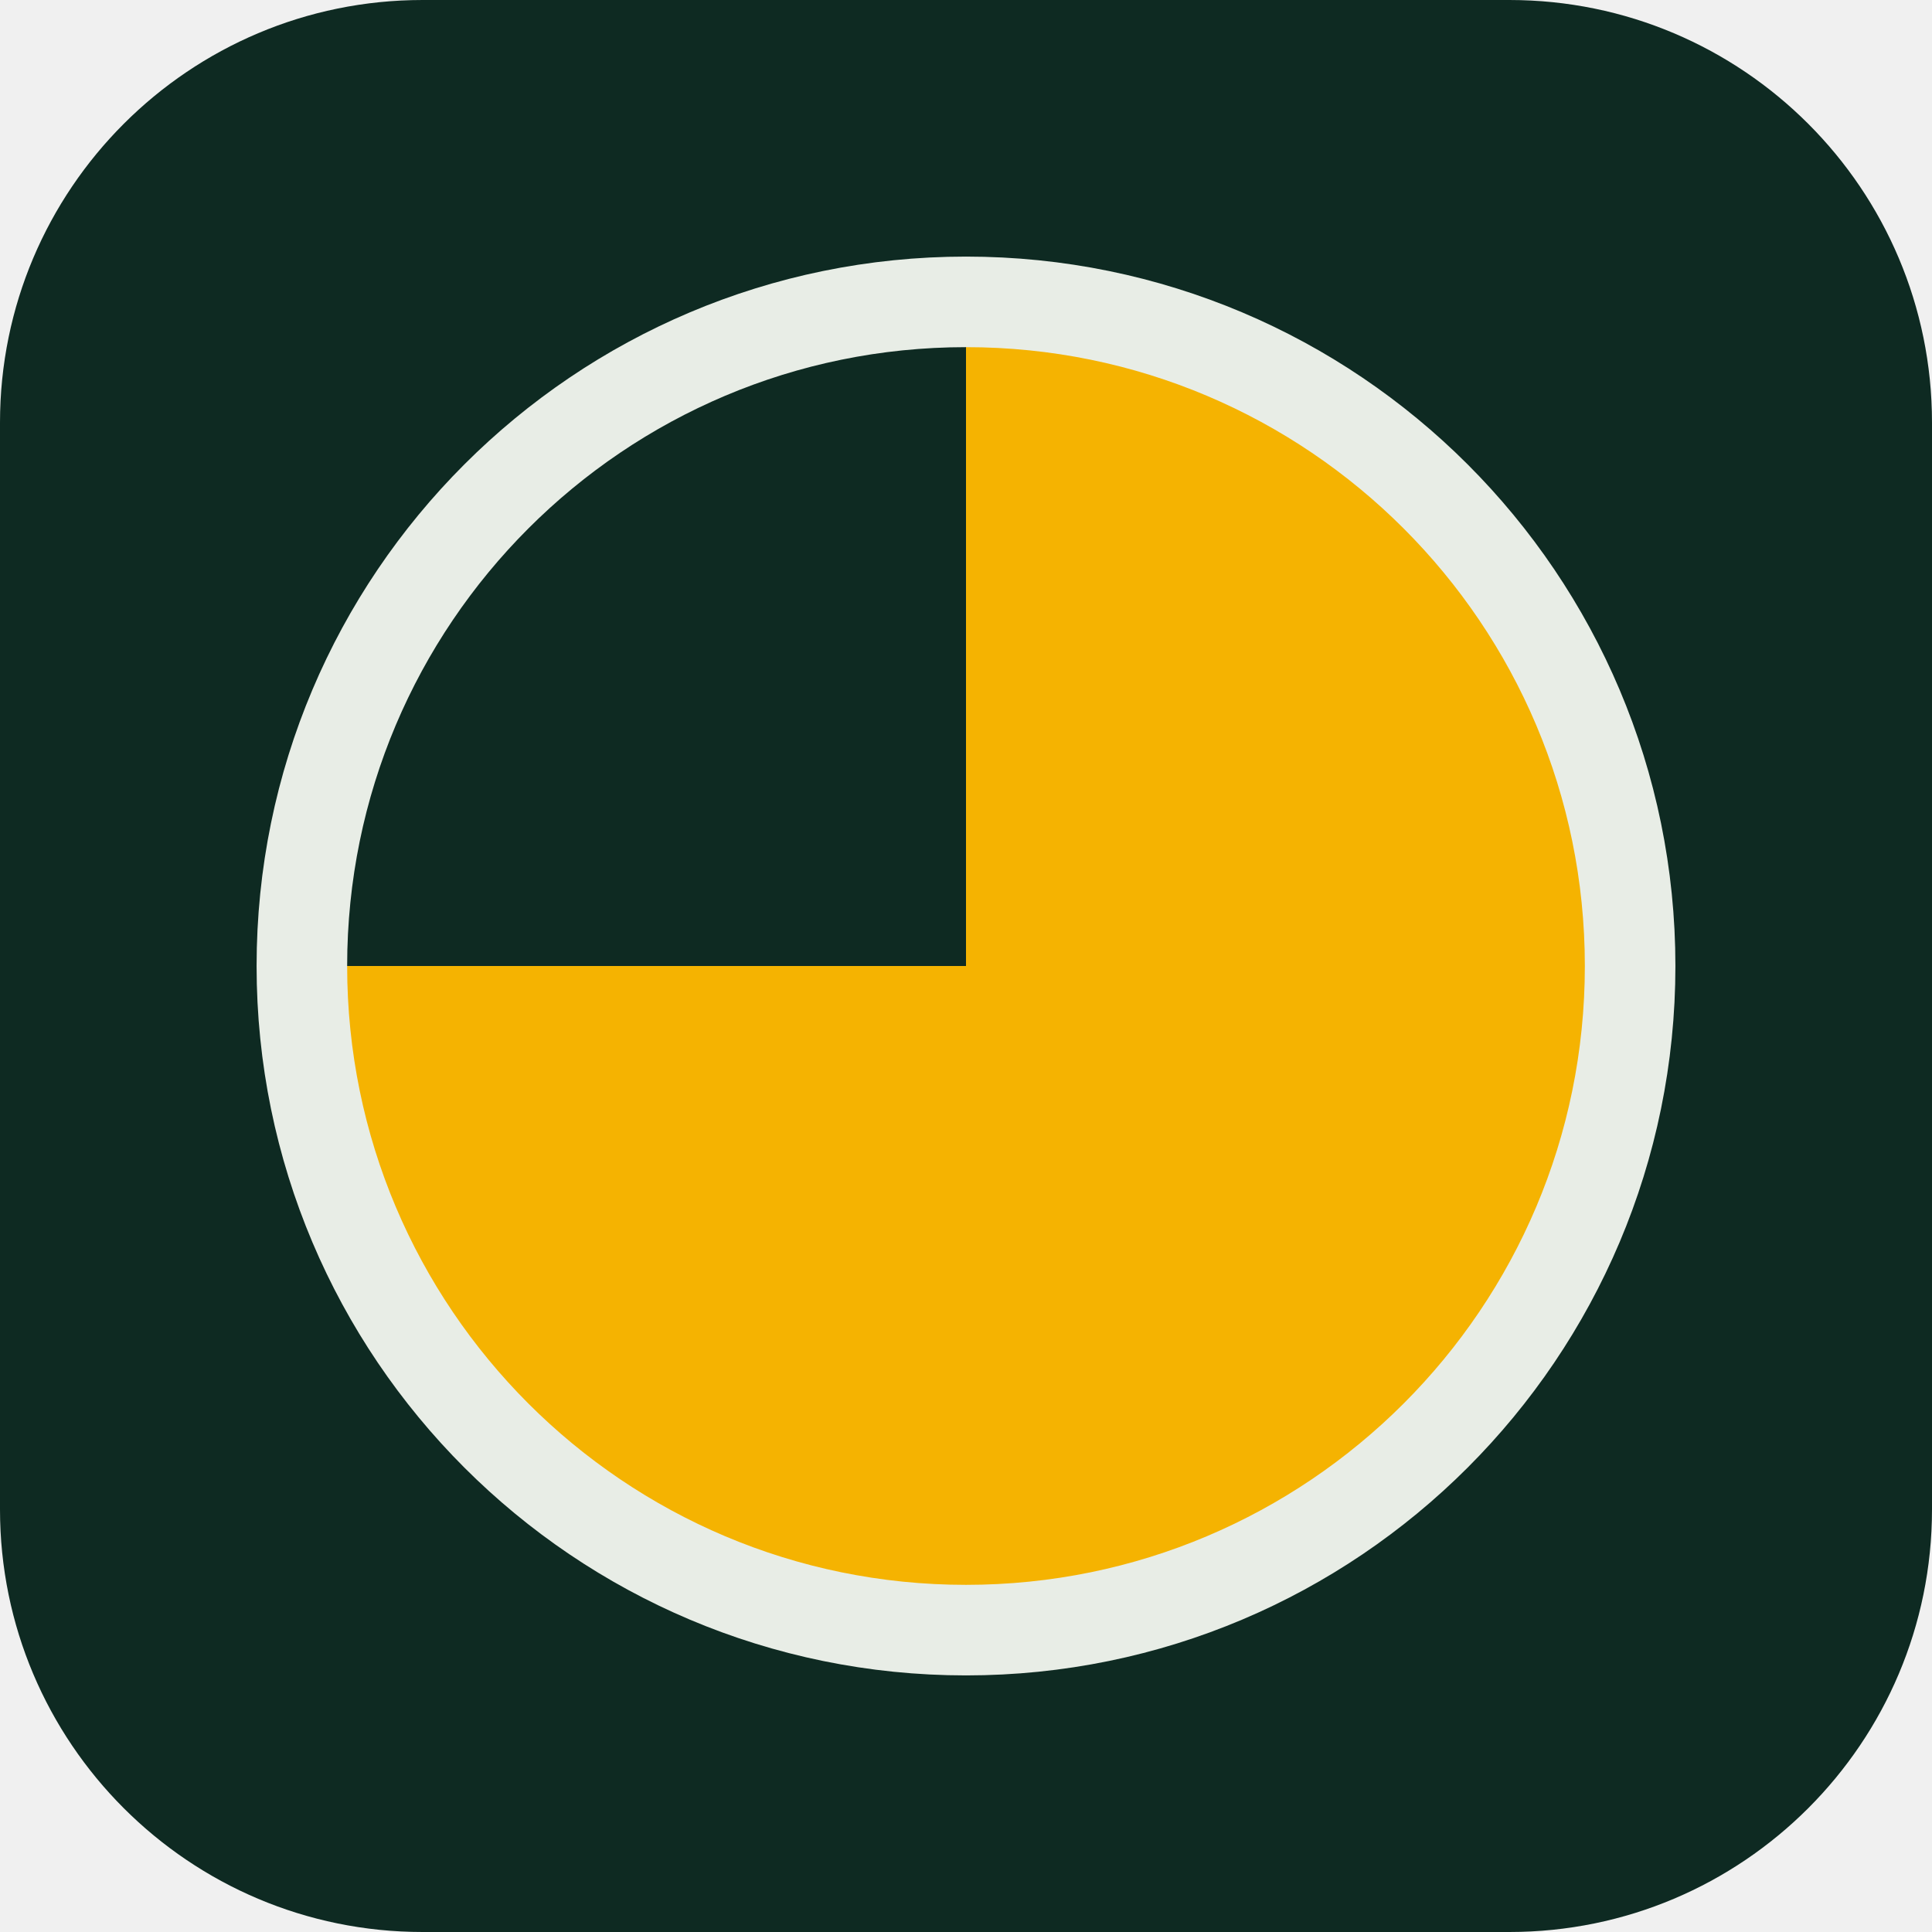
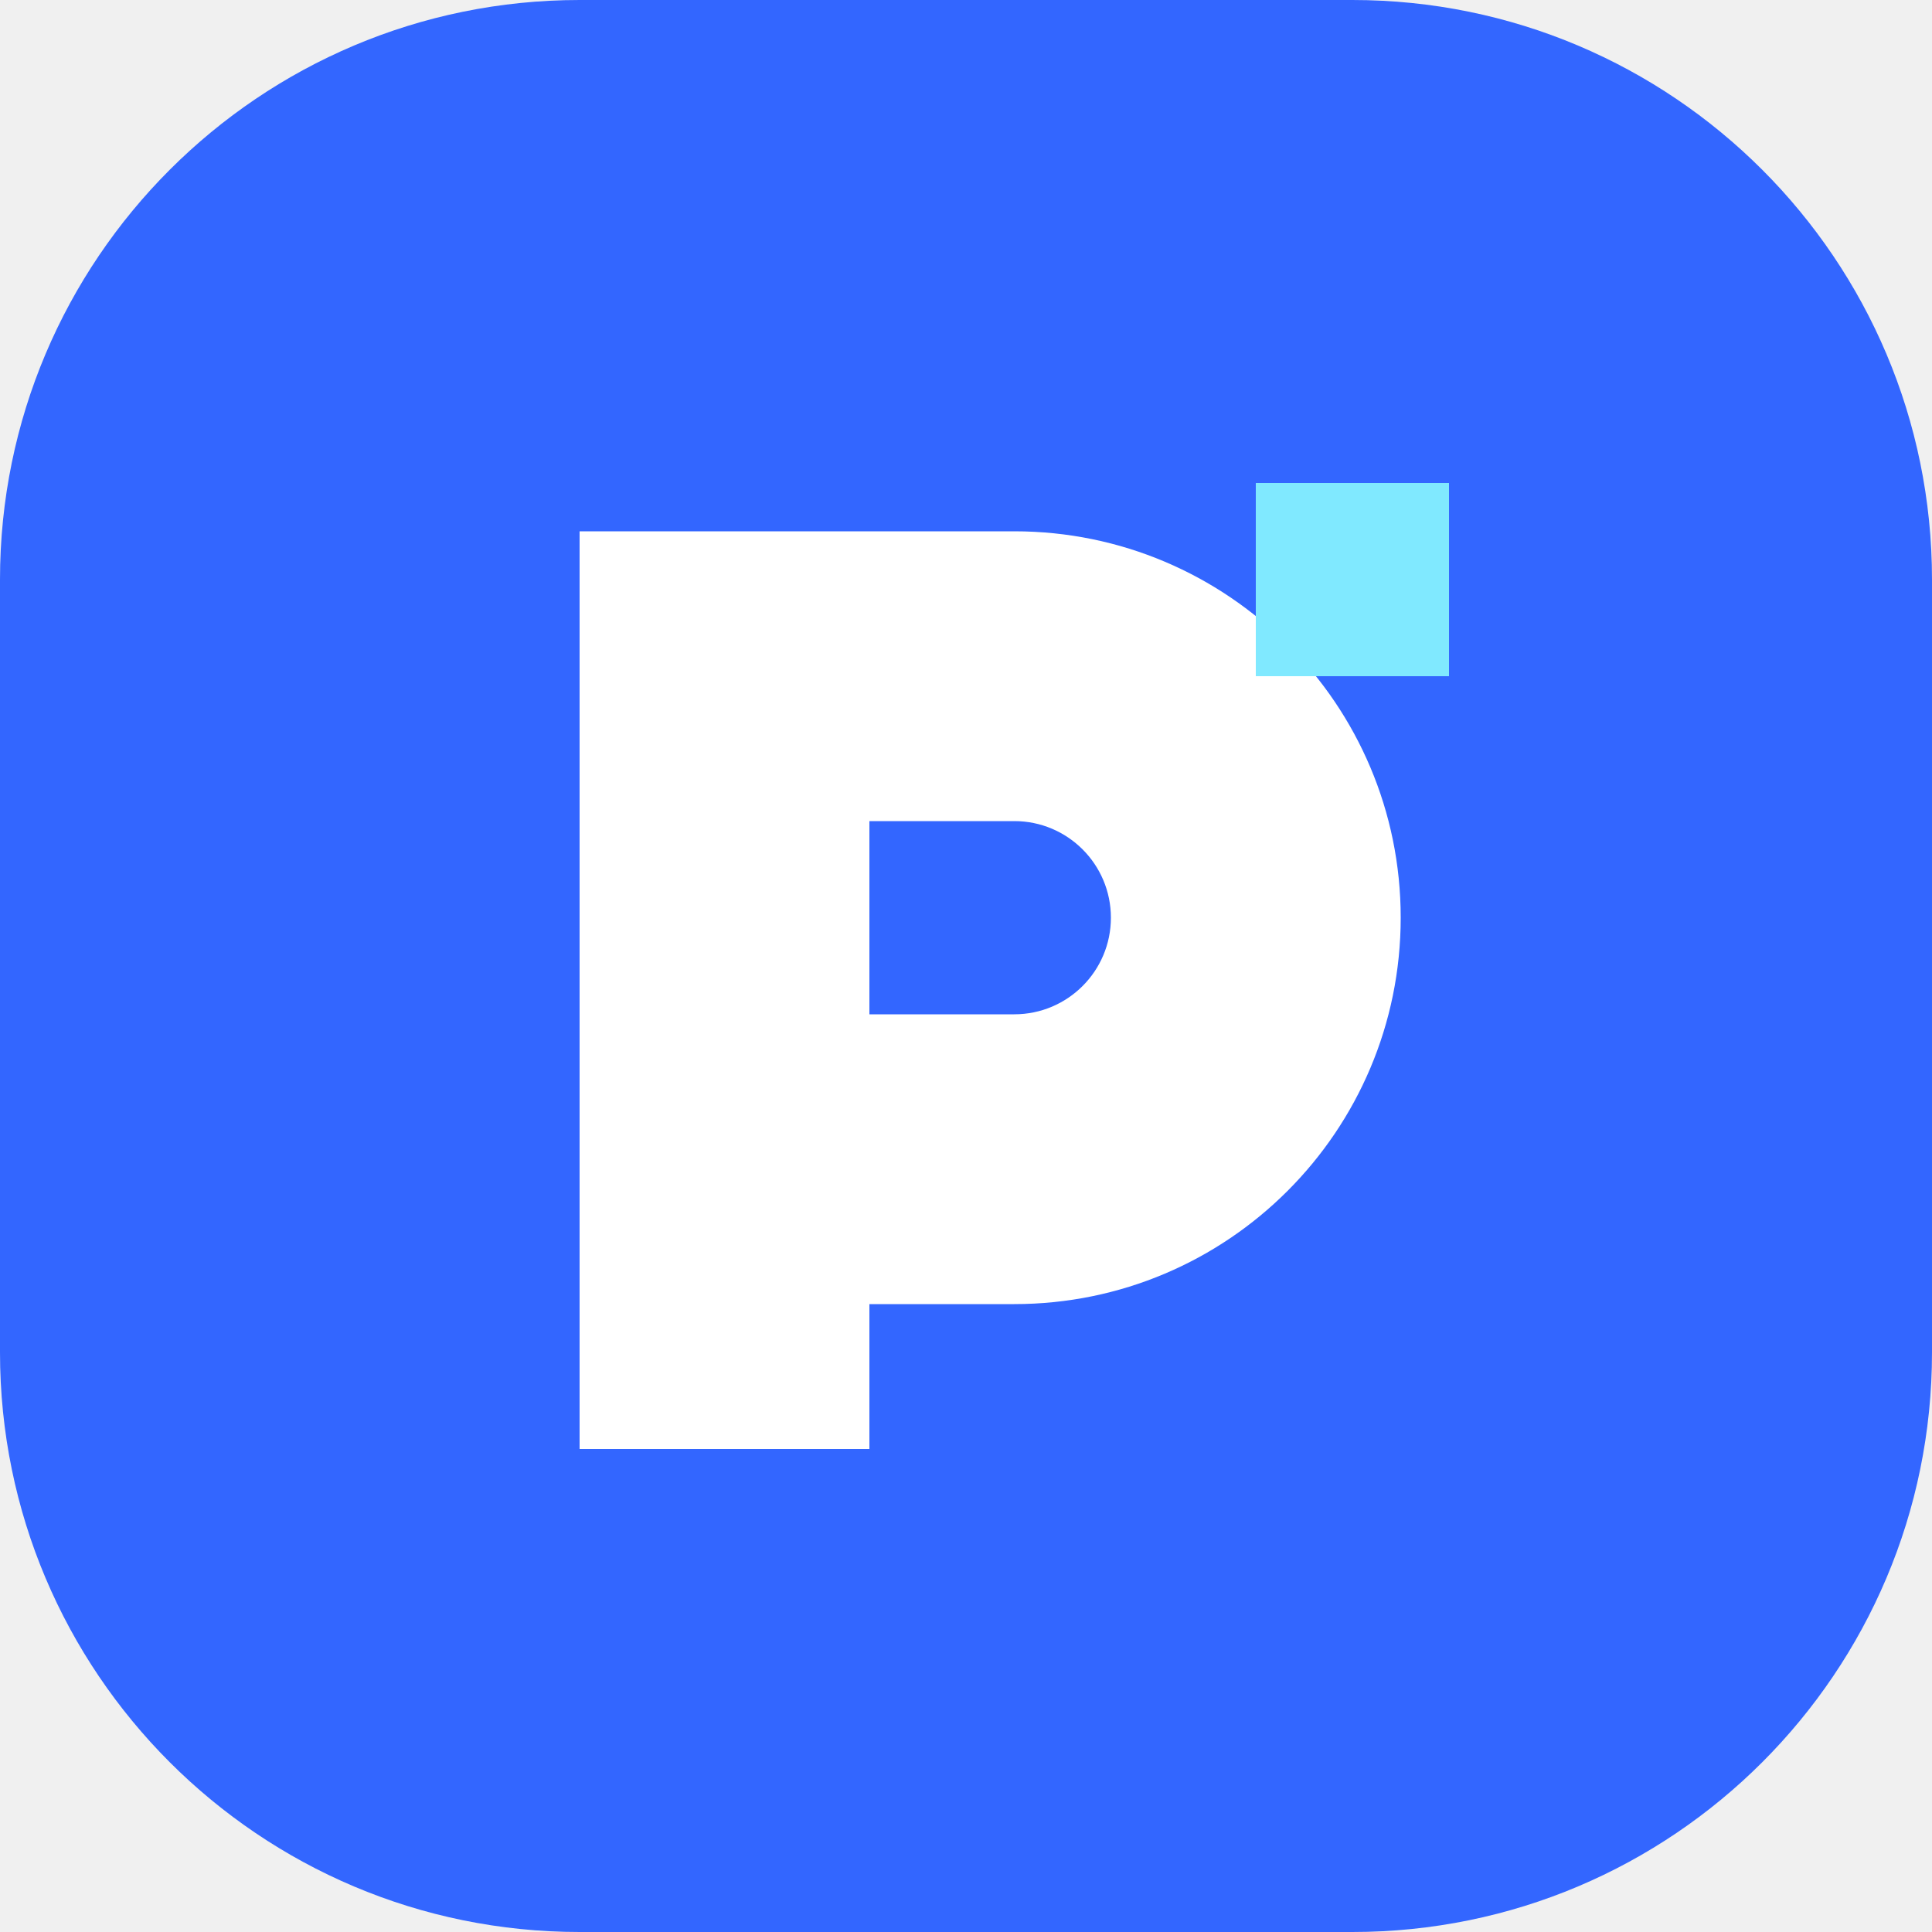
- <svg xmlns="http://www.w3.org/2000/svg" viewBox="0 0 64 64">
-   <rect width="64" height="64" rx="14" fill="#0e2a22" />
-   <path d="M32 32 L32 10 A22 22 0 1 1 10 32 Z" fill="#f5b301" />
-   <circle cx="32" cy="32" r="22" fill="none" stroke="#e8ede6" stroke-width="3" />
+ <svg xmlns="http://www.w3.org/2000/svg" viewBox="0 0 40 40">
+   <rect width="40" height="40" rx="12" fill="#3366ff" />
+   <path d="M12 30V11h9a8 8 0 1 1 0 16h-4v-6h4a2 2 0 1 0 0-4h-3v13h-6Z" fill="#fff" />
+   <path d="M26 10h4v4h-4z" fill="#80e9ff" />
</svg>
